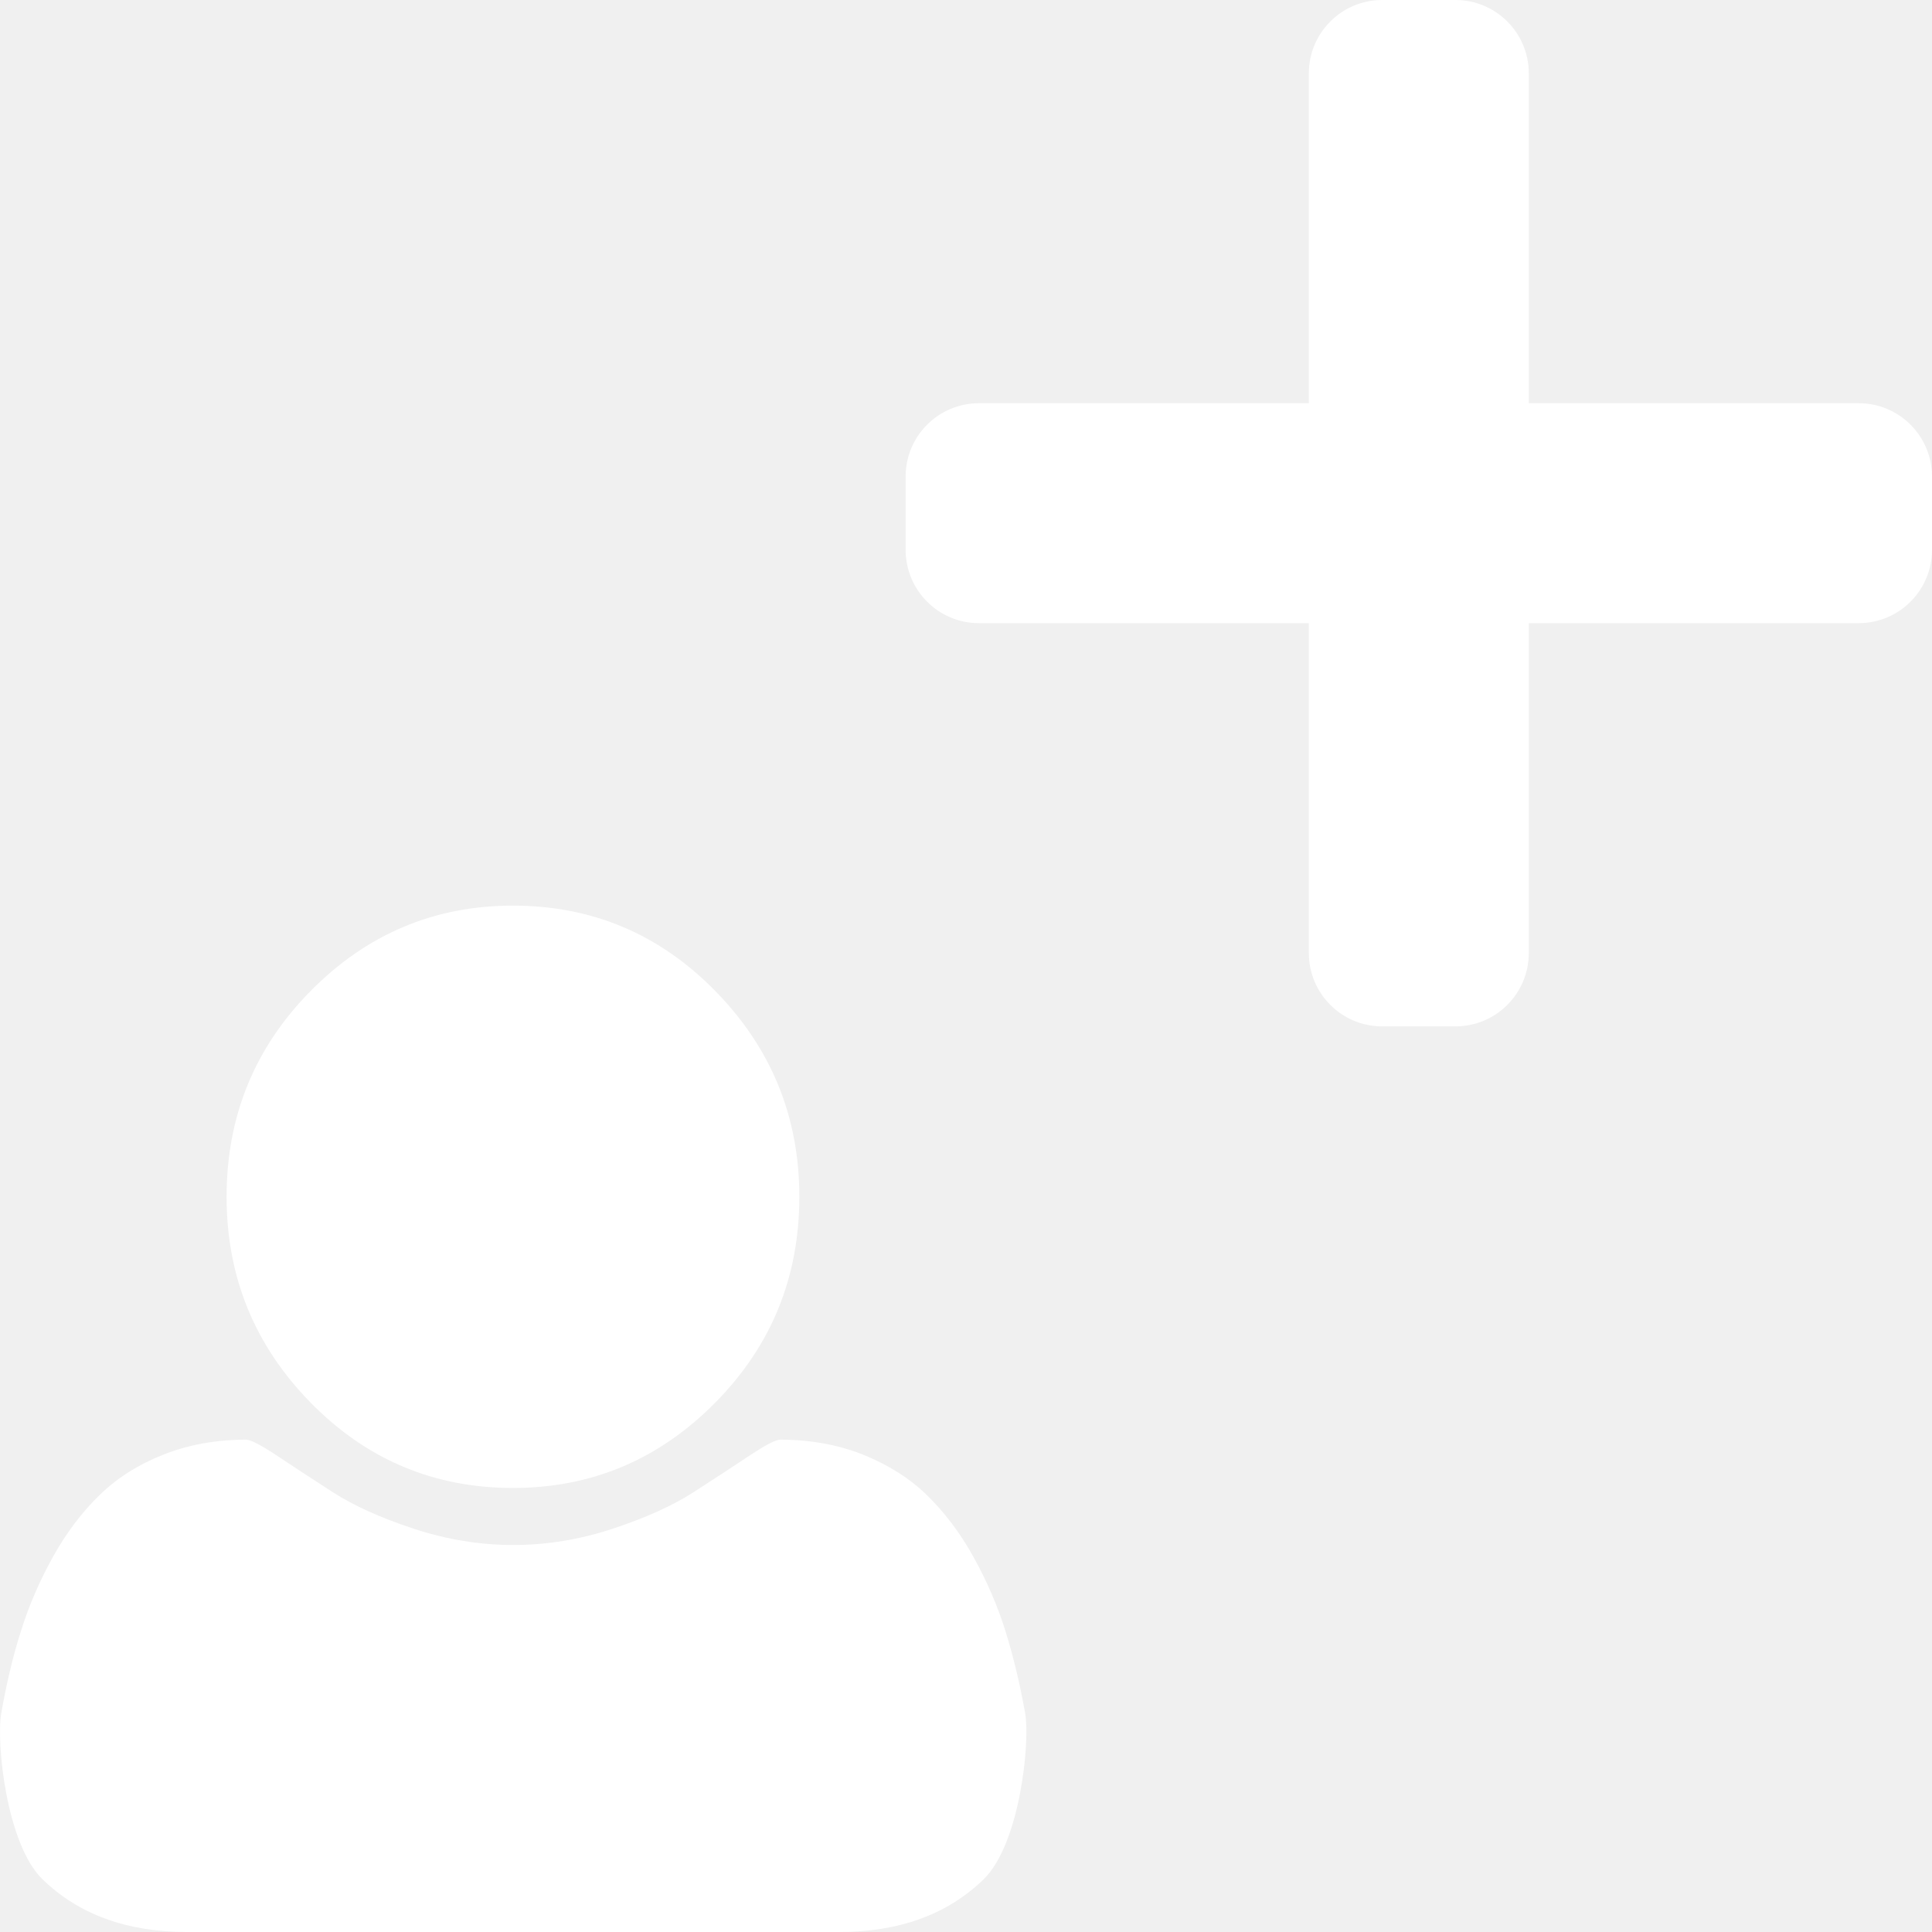
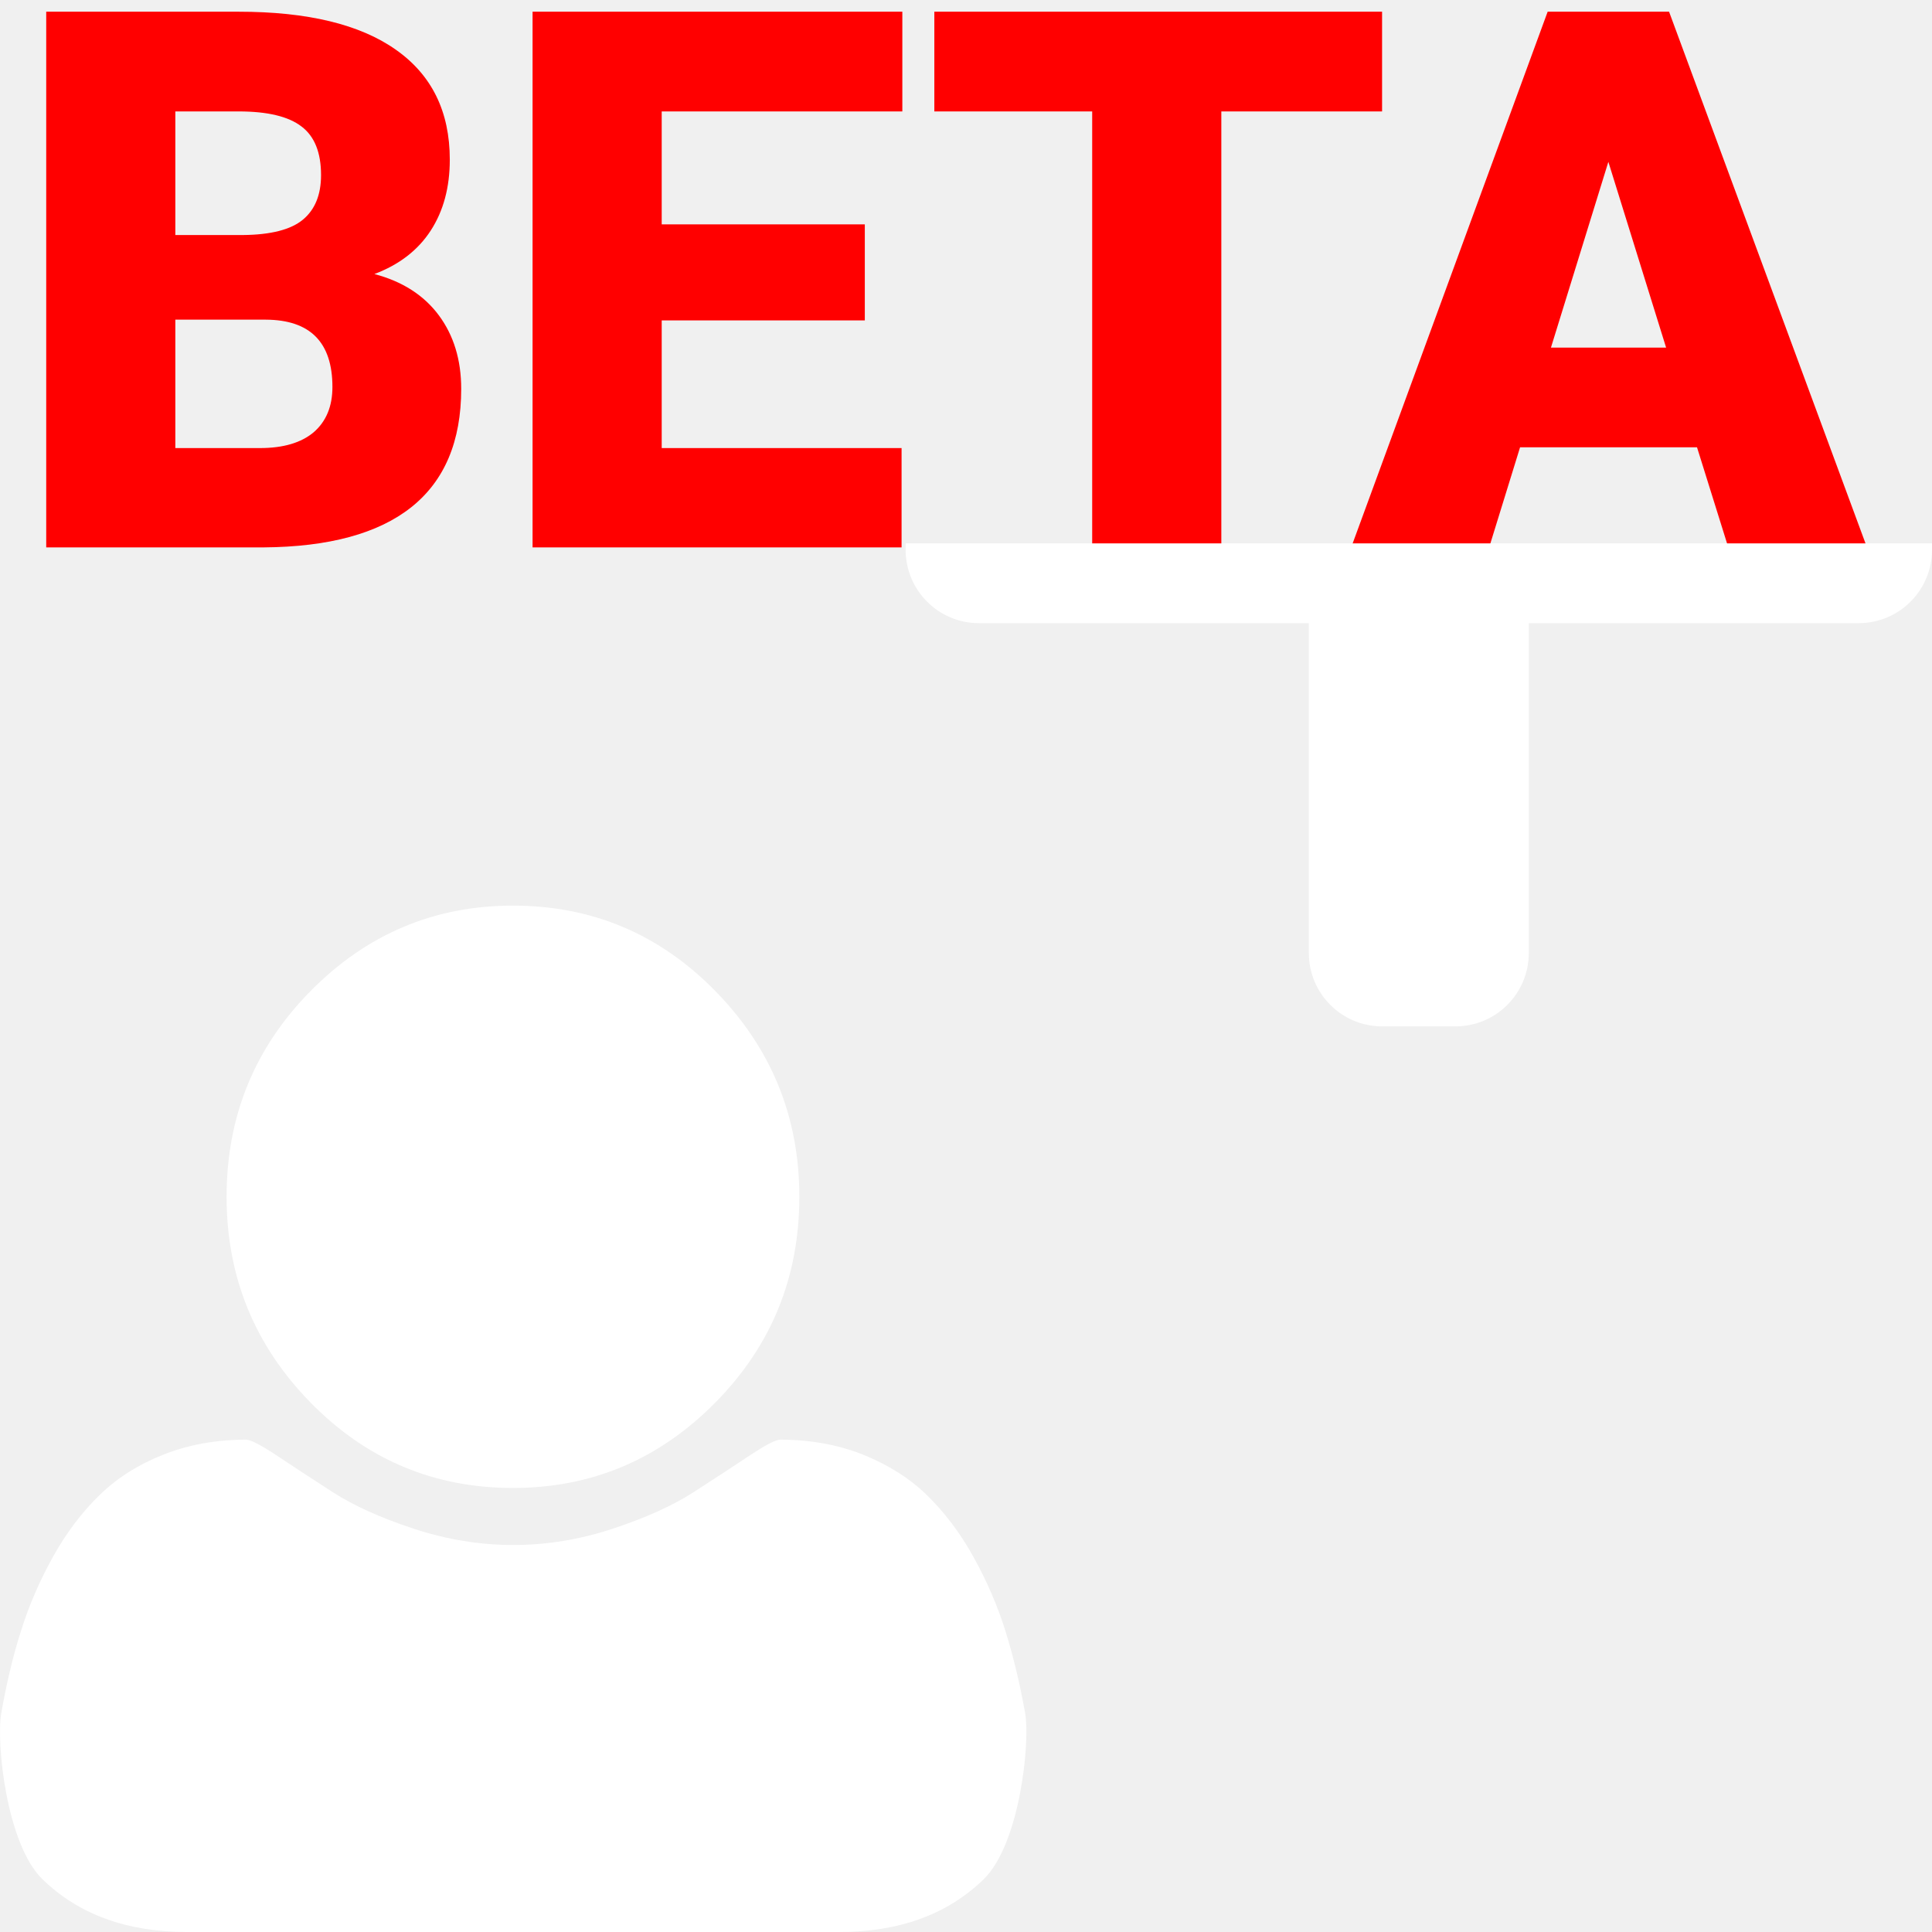
<svg xmlns="http://www.w3.org/2000/svg" width="64" height="64" viewBox="0 0 64 64" fill="none">
-   <path d="M32.582 62.256C31.381 63.421 29.784 64 27.791 64H6.201C4.209 64 2.612 63.421 1.41 62.256C0.209 61.09 -0.131 57.722 0.043 56.742C0.217 55.761 0.43 54.853 0.699 54.017C0.96 53.181 1.315 52.361 1.758 51.566C2.201 50.77 2.715 50.095 3.292 49.532C3.869 48.969 4.573 48.519 5.403 48.19C6.233 47.86 7.15 47.691 8.154 47.691C8.304 47.691 8.644 47.868 9.189 48.23C9.735 48.592 10.344 48.993 11.031 49.435C11.719 49.877 12.605 50.279 13.704 50.641C14.803 51.003 15.901 51.18 17 51.18C18.099 51.18 19.206 51.003 20.297 50.641C21.388 50.279 22.281 49.877 22.969 49.435C23.657 48.993 24.266 48.592 24.811 48.23C25.357 47.868 25.697 47.691 25.847 47.691C26.851 47.691 27.768 47.86 28.598 48.19C29.428 48.527 30.132 48.969 30.709 49.532C31.286 50.095 31.8 50.77 32.242 51.566C32.685 52.361 33.041 53.181 33.302 54.017C33.563 54.853 33.784 55.761 33.958 56.742C34.132 57.722 33.784 61.09 32.582 62.256ZM26.479 39.645C26.479 42.306 25.554 44.581 23.696 46.462C21.838 48.342 19.609 49.291 16.992 49.291C14.376 49.291 12.138 48.35 10.288 46.462C8.438 44.573 7.506 42.306 7.506 39.645C7.506 36.985 8.431 34.71 10.288 32.829C12.146 30.948 14.376 30 16.992 30C19.609 30 21.846 30.94 23.696 32.829C25.546 34.718 26.479 36.985 26.479 39.645Z" fill="white" />
-   <path d="M61.571 13.357H50.643V2.429C50.643 1.088 49.555 0 48.214 0H45.786C44.445 0 43.357 1.088 43.357 2.429V13.357H32.429C31.087 13.357 30 14.445 30 15.786V18.214C30 19.555 31.087 20.643 32.429 20.643H43.357V31.571C43.357 32.913 44.445 34 45.786 34H48.214C49.555 34 50.643 32.913 50.643 31.571V20.643H61.571C62.913 20.643 64 19.555 64 18.214V15.786C64 14.445 62.913 13.357 61.571 13.357Z" fill="white" />
+   <g clip-path="url(#clip0)">
+     <path d="M32.582 62.256C31.381 63.421 29.784 64 27.791 64H6.201C4.209 64 2.612 63.421 1.41 62.256C0.209 61.09 -0.131 57.722 0.043 56.742C0.217 55.761 0.43 54.853 0.699 54.017C0.96 53.181 1.315 52.361 1.758 51.566C2.201 50.77 2.715 50.095 3.292 49.532C3.869 48.969 4.573 48.519 5.403 48.19C6.233 47.86 7.15 47.691 8.154 47.691C8.304 47.691 8.644 47.868 9.189 48.23C9.735 48.592 10.344 48.993 11.031 49.435C11.719 49.877 12.605 50.279 13.704 50.641C14.803 51.003 15.901 51.18 17 51.18C18.099 51.18 19.206 51.003 20.297 50.641C21.388 50.279 22.281 49.877 22.969 49.435C23.657 48.993 24.266 48.592 24.811 48.23C25.357 47.868 25.697 47.691 25.847 47.691C26.851 47.691 27.768 47.86 28.598 48.19C29.428 48.527 30.132 48.969 30.709 49.532C31.286 50.095 31.8 50.77 32.242 51.566C32.685 52.361 33.041 53.181 33.302 54.017C33.563 54.853 33.784 55.761 33.958 56.742C34.132 57.722 33.784 61.09 32.582 62.256ZM26.479 39.645C26.479 42.306 25.554 44.581 23.696 46.462C21.838 48.342 19.609 49.291 16.992 49.291C14.376 49.291 12.138 48.35 10.288 46.462C8.438 44.573 7.506 42.306 7.506 39.645C7.506 36.985 8.431 34.71 10.288 32.829C12.146 30.948 14.376 30 16.992 30C19.609 30 21.846 30.94 23.696 32.829C25.546 34.718 26.479 36.985 26.479 39.645Z" fill="white" />
+     <path d="M1.531 18.133V0.388H7.905C10.188 0.388 11.922 0.807 13.109 1.644C14.303 2.481 14.9 3.695 14.9 5.288C14.9 6.206 14.689 6.99 14.267 7.64C13.844 8.29 13.223 8.769 12.402 9.078C13.328 9.322 14.039 9.777 14.535 10.443C15.03 11.109 15.278 11.922 15.278 12.88C15.278 14.619 14.726 15.927 13.621 16.805C12.524 17.674 10.895 18.117 8.733 18.133H1.531ZM5.808 10.589V14.843H8.612C9.383 14.843 9.977 14.668 10.391 14.319C10.805 13.961 11.012 13.461 11.012 12.82C11.012 11.341 10.277 10.597 8.807 10.589H5.808ZM5.808 7.786H8.039C8.973 7.778 9.639 7.607 10.037 7.274C10.436 6.941 10.635 6.45 10.635 5.8C10.635 5.052 10.419 4.516 9.989 4.191C9.558 3.858 8.863 3.691 7.905 3.691H5.808V7.786ZM28.648 10.614H21.92V14.843H29.866V18.133H17.642V0.388H29.891V3.691H21.92V7.433H28.648V10.614ZM45.783 3.691H40.458V18.133H36.18V3.691H30.951V0.388H45.783V3.691ZM56.216 14.818H50.354L49.33 18.133H44.76L51.268 0.388H55.29L61.846 18.133H57.252L56.216 14.818ZM51.377 11.515H55.192L53.279 5.361L51.377 11.515Z" fill="#FF0000" />
+     <mask id="mask0" mask-type="alpha" maskUnits="userSpaceOnUse" x="29" y="18" width="36" height="20">
+       <rect x="29.105" y="18" width="35.789" height="20" fill="#C4C4C4" />
+     </mask>
+     <g mask="url(#mask0)">
+       <path d="M61.571 13.357H50.643V2.429C50.643 1.088 49.555 0 48.214 0H45.786C44.445 0 43.357 1.088 43.357 2.429V13.357H32.429C31.087 13.357 30 14.445 30 15.786V18.214C30 19.555 31.087 20.643 32.429 20.643H43.357V31.571C43.357 32.913 44.445 34 45.786 34H48.214C49.555 34 50.643 32.913 50.643 31.571V20.643H61.571C62.913 20.643 64 19.555 64 18.214V15.786C64 14.445 62.913 13.357 61.571 13.357Z" fill="white" />
+     </g>
+   </g>
+   <defs>
+     <clipPath id="clip0">
+       <rect width="64" height="64" fill="white" />
+     </clipPath>
+   </defs>
</svg>
